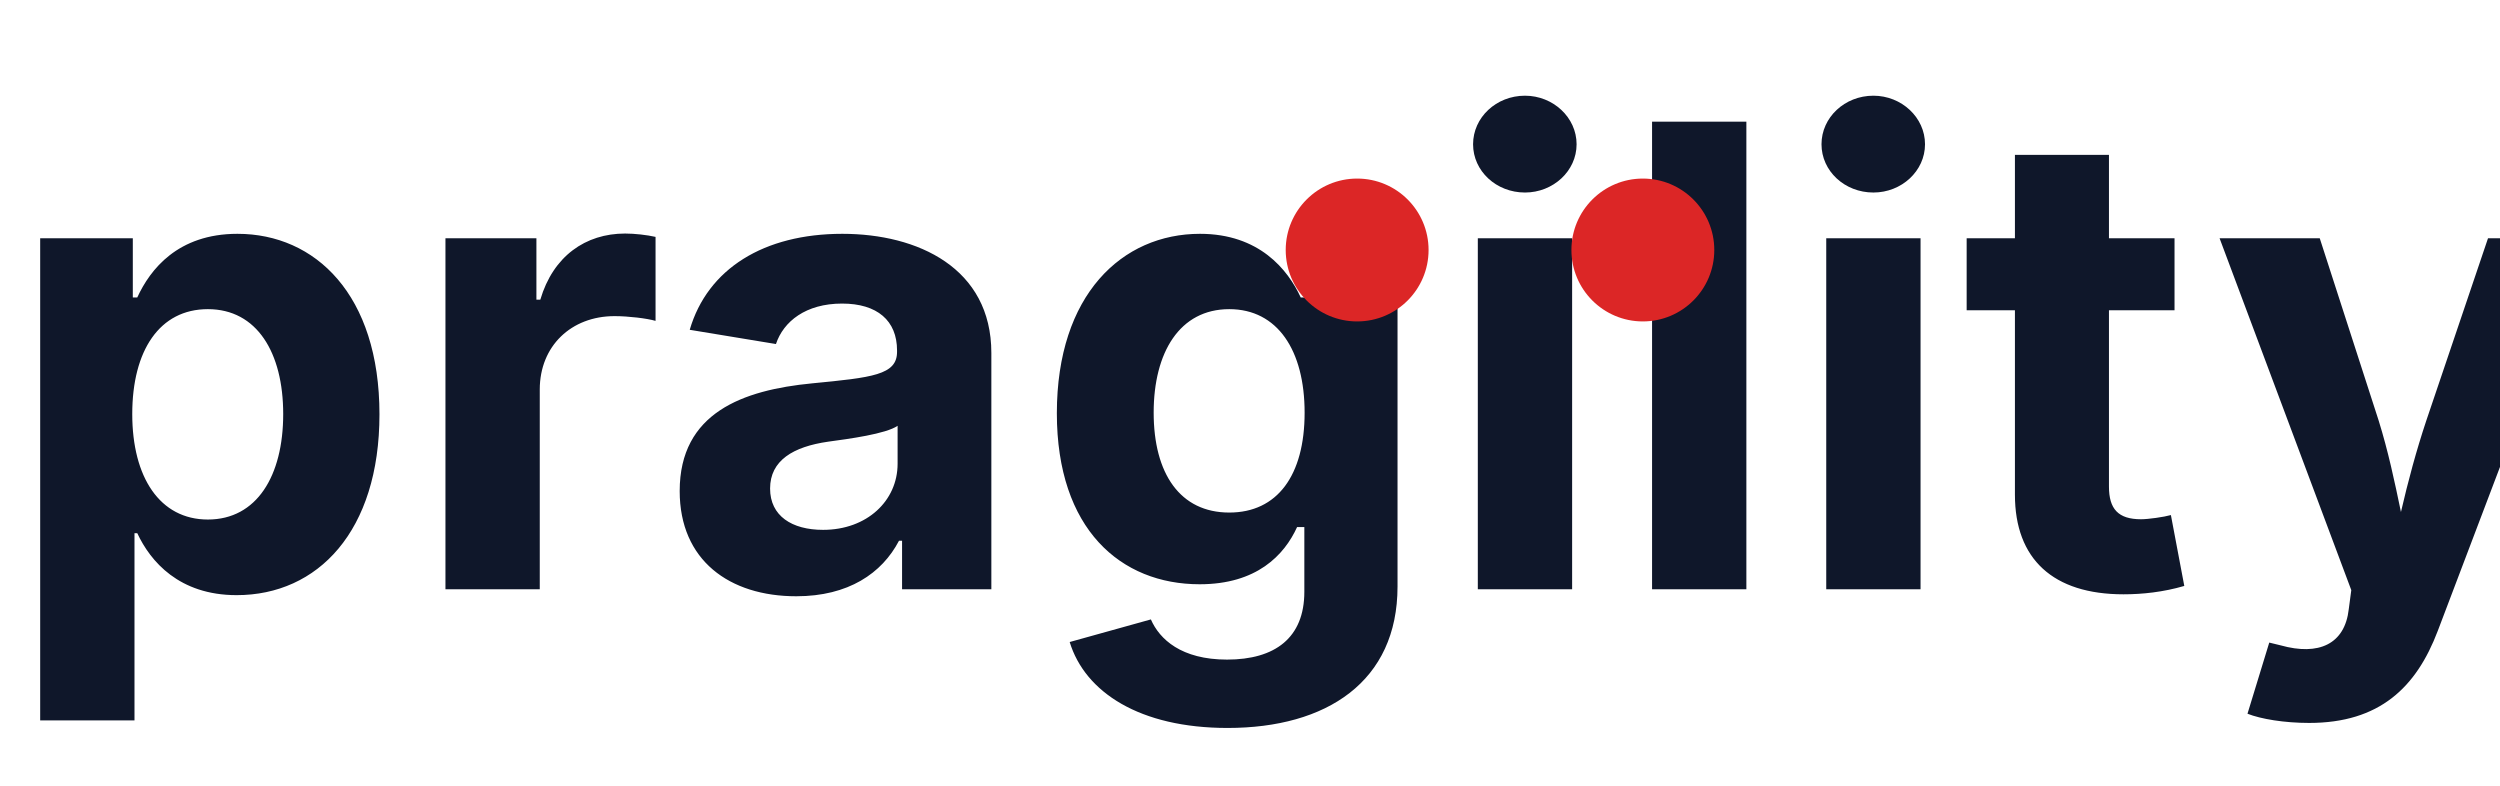
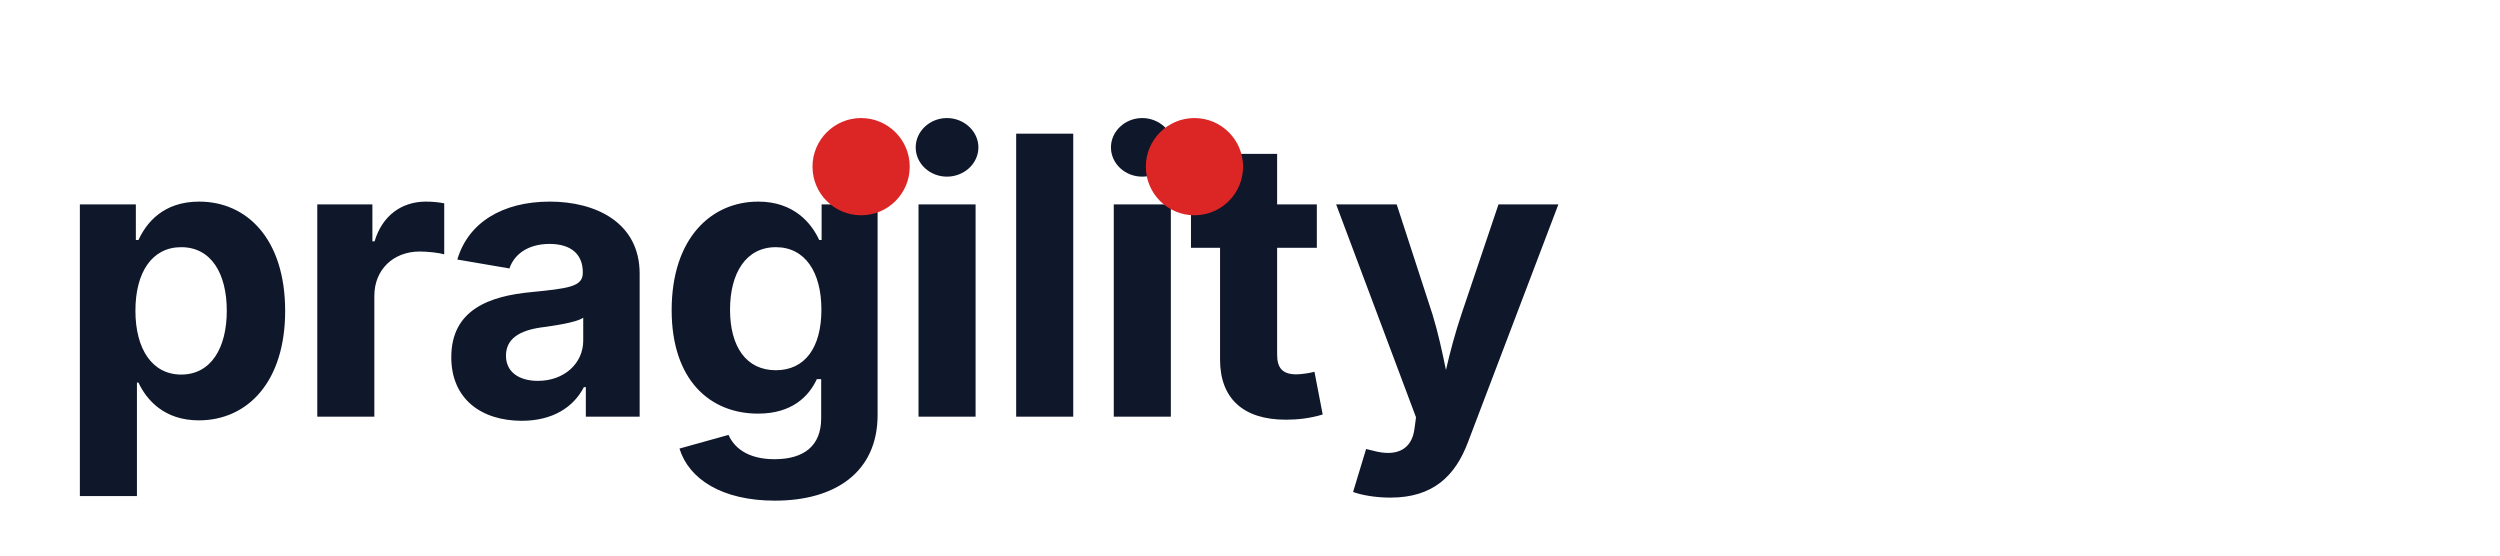
- <svg xmlns="http://www.w3.org/2000/svg" viewBox="0 0 140 44" fill="none">
-   <text x="0" y="33" font-family="Inter, -apple-system, BlinkMacSystemFont, sans-serif" font-weight="700" font-size="36" fill="#0F172A">pragility</text>
-   <circle cx="76" cy="14" r="4" fill="#dc2626" />
-   <circle cx="92" cy="14" r="4" fill="#dc2626" />
+ <svg xmlns="http://www.w3.org/2000/svg" viewBox="0 0 180 40" fill="none">
+   <text x="4" y="30" font-family="Inter, -apple-system, BlinkMacSystemFont, sans-serif" font-weight="700" font-size="28" fill="#0F172A" letter-spacing="-0.02em">pragility</text>
+   <circle cx="62" cy="12" r="3.5" fill="#dc2626" />
+   <circle cx="86" cy="12" r="3.5" fill="#dc2626" />
</svg>
